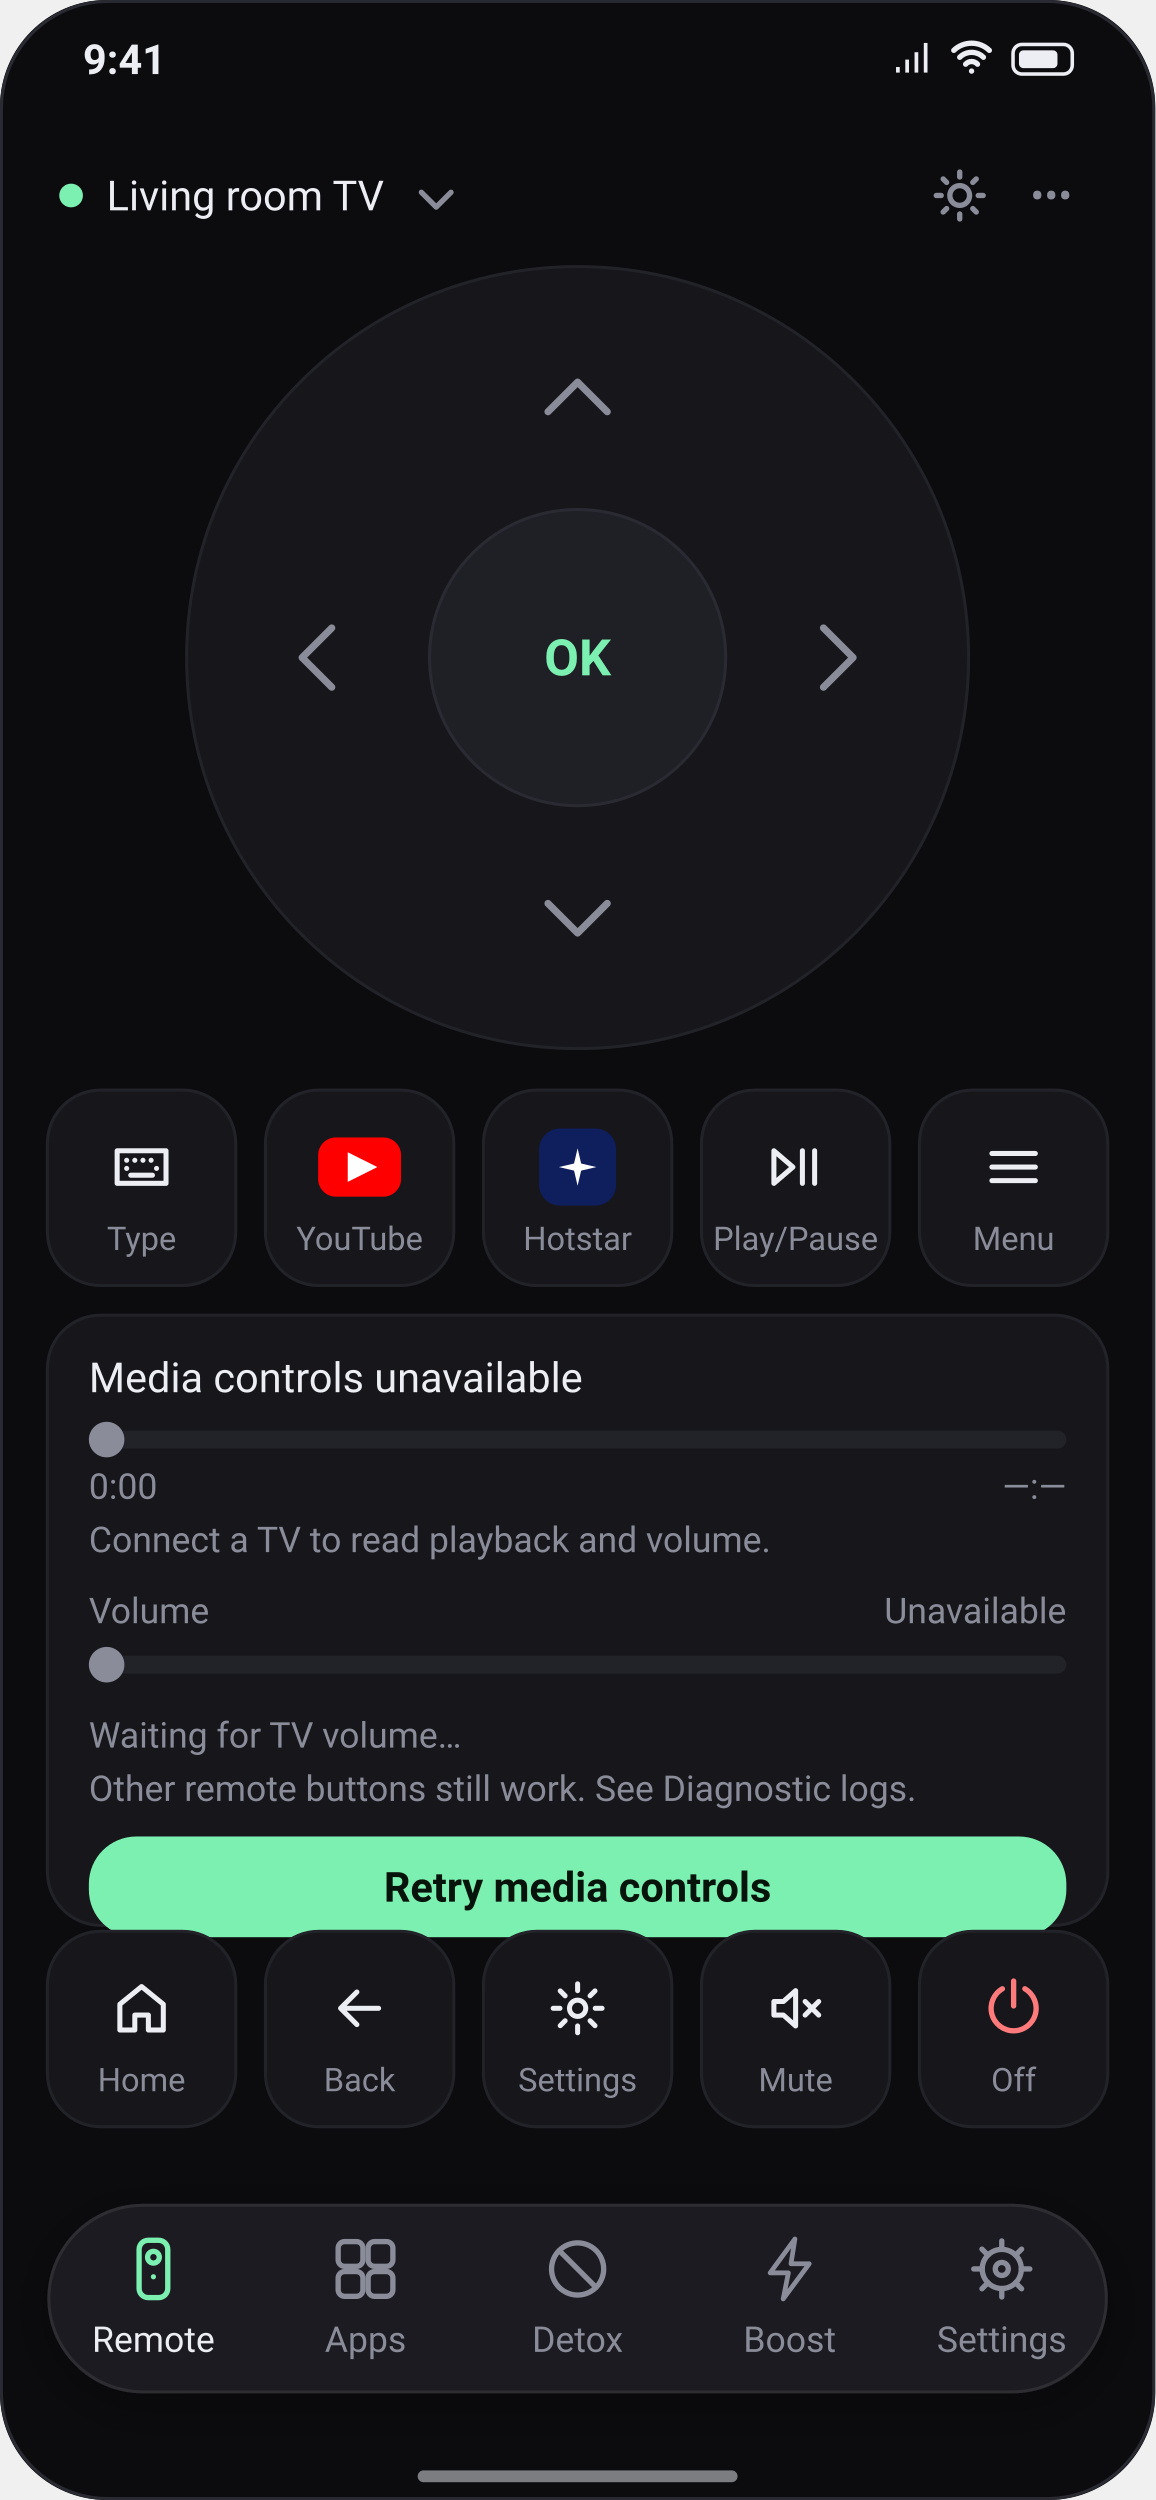
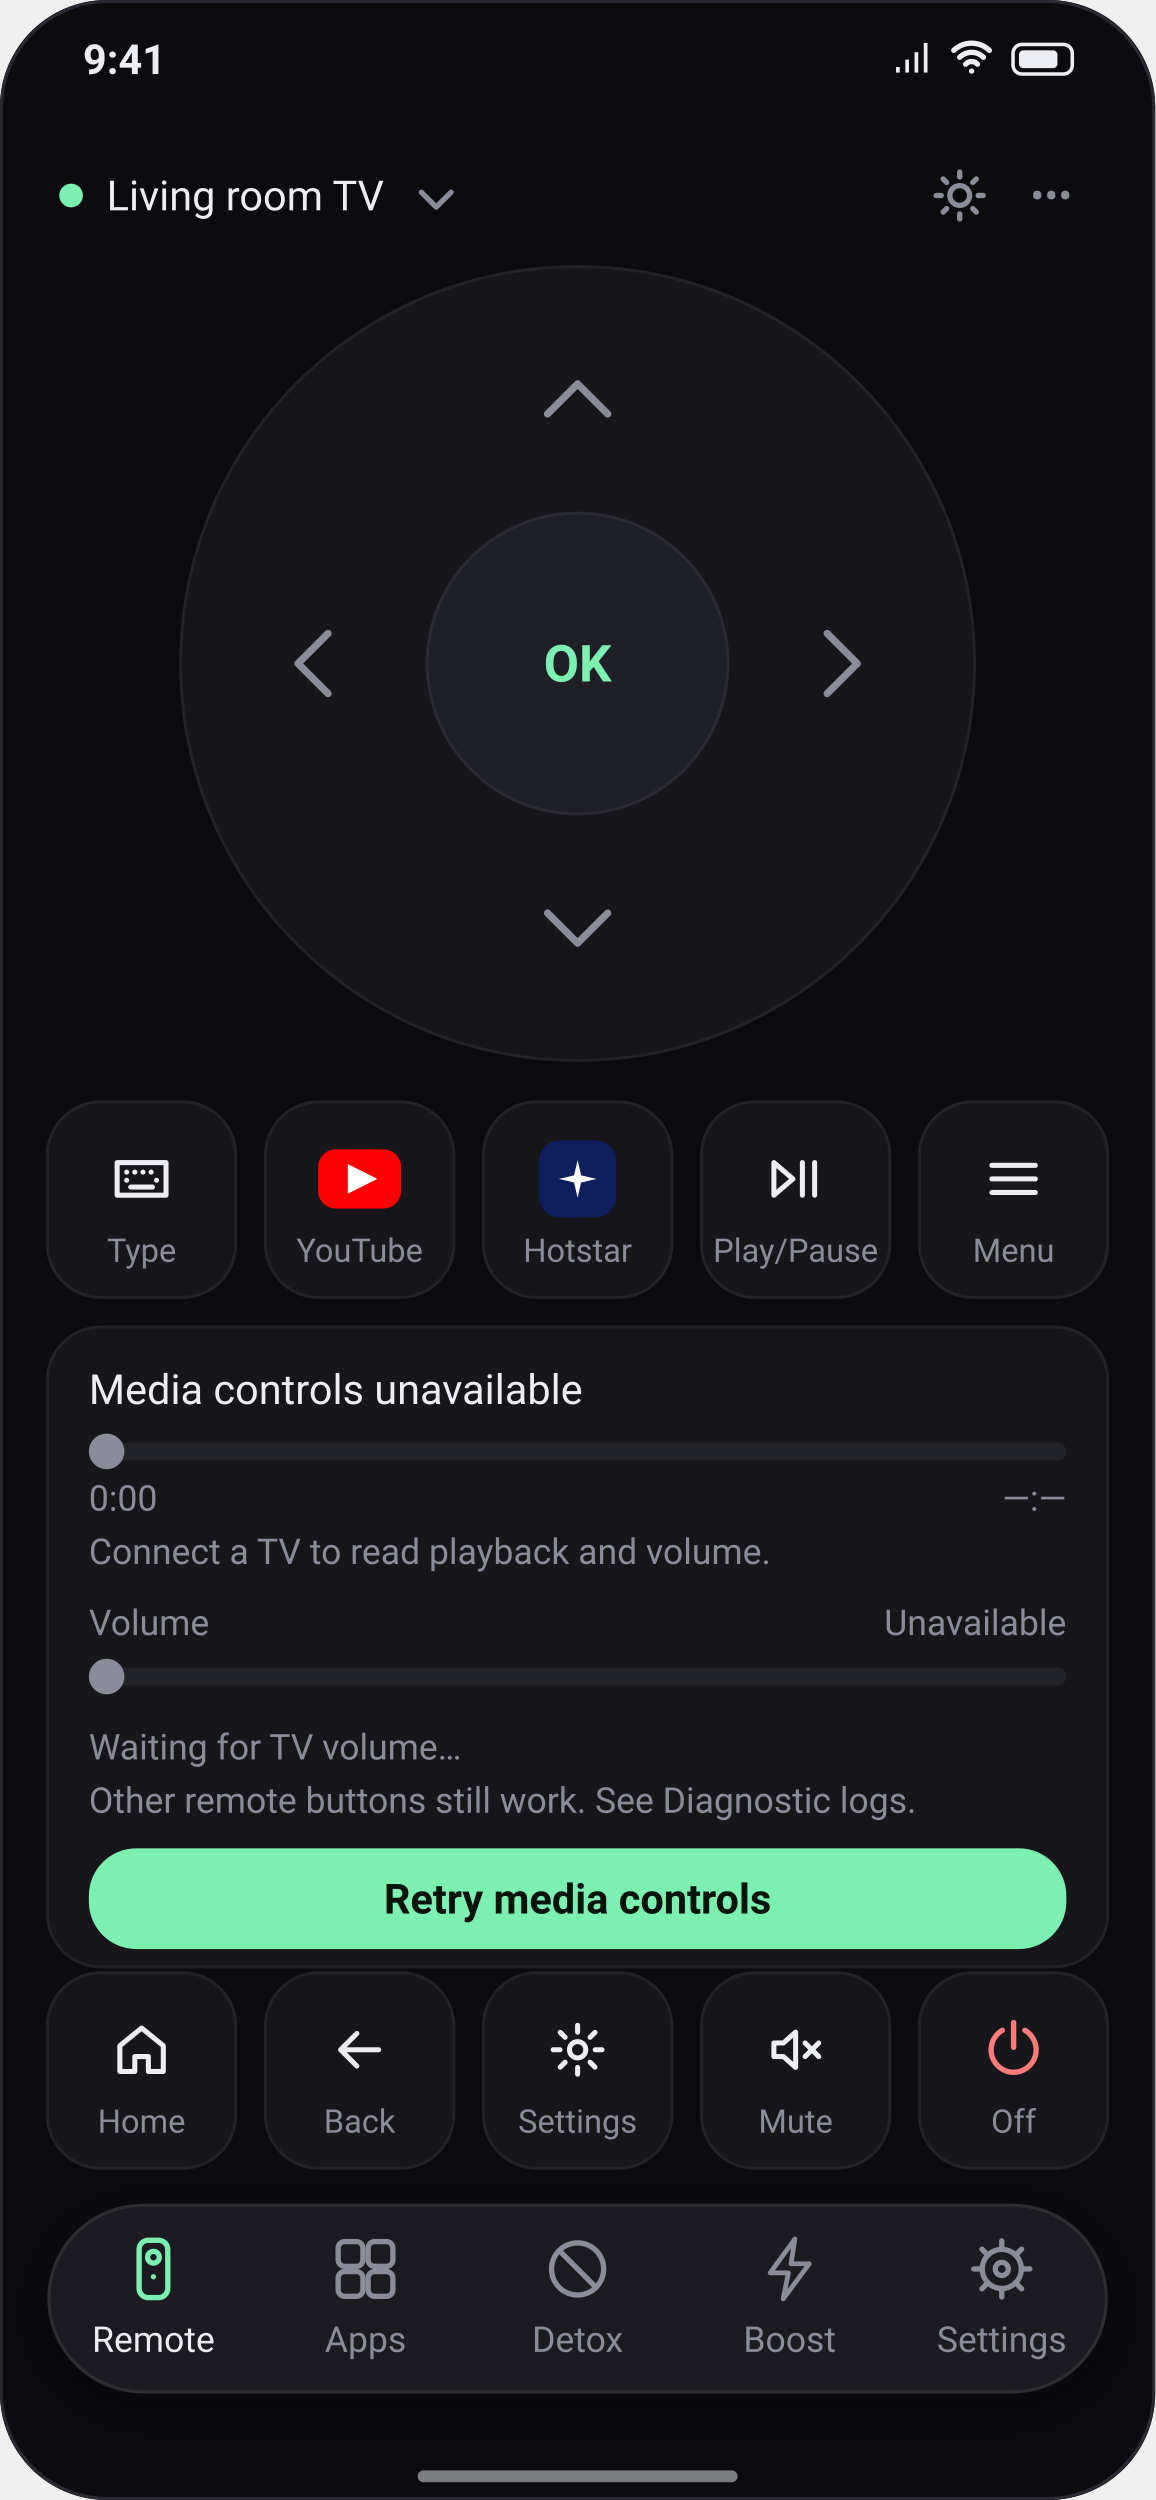
<svg xmlns="http://www.w3.org/2000/svg" width="390" height="844" viewBox="0 0 390 844" role="img">
  <defs>
    <clipPath id="08-remote-media-error-clip1">
      <rect x="0" y="0" width="390" height="844" rx="36" />
    </clipPath>
    <filter id="08-remote-media-error-sh2" x="-30%" y="-30%" width="160%" height="170%">
      <feDropShadow dx="0" dy="4" stdDeviation="9" flood-color="#000" flood-opacity="0.35" />
    </filter>
  </defs>
  <g clip-path="url(#08-remote-media-error-clip1)">
    <rect x="0" y="0" width="390" height="844" fill="#0C0C0F" />
    <circle cx="24" cy="66" r="4" fill="#7CF0B0" />
    <text x="36" y="71" font-family="Roboto, 'Google Sans', Inter, 'Segoe UI', Arial, sans-serif" font-size="14" fill="#ECEEF4">Living room TV</text>
    <path transform="translate(137.26 57) scale(0.833333)" d="M6 9.5l6 6 6-6" fill="none" stroke="#8A8D99" stroke-width="2.16" stroke-linecap="round" stroke-linejoin="round" />
    <path transform="translate(314 56) scale(0.833333)" d="M12 8a4 4 0 1 1 0 8 4 4 0 0 1 0-8zM12 2.5v2M12 19.5v2M2.5 12h2M19.5 12h2M5.3 5.3l1.4 1.4M17.3 17.3l1.4 1.4M5.3 18.7l1.4-1.4M17.3 6.7l1.4-1.4" fill="none" stroke="#8A8D99" stroke-width="2.16" stroke-linecap="round" stroke-linejoin="round" />
    <text x="362" y="71" font-family="Roboto, 'Google Sans', Inter, 'Segoe UI', Arial, sans-serif" font-size="14" fill="#8A8D99" text-anchor="end">•••</text>
-     <circle cx="195" cy="222" r="132" fill="#16161B" stroke="#222229" stroke-width="1" />
-     <g transform="translate(195 134) rotate(270)">
+     <circle cx="195" cy="224" r="134" fill="#16161B" stroke="#222229" stroke-width="1" />
+     <g transform="translate(195 134.667) rotate(270) scale(1.01515)">
      <path d="M-5 -10 L5 0 L-5 10" fill="none" stroke="#8A8D99" stroke-width="2.4" stroke-linecap="round" stroke-linejoin="round" />
    </g>
-     <g transform="translate(195 310) rotate(90)">
+     <g transform="translate(195 313.333) rotate(90) scale(1.01515)">
      <path d="M-5 -10 L5 0 L-5 10" fill="none" stroke="#8A8D99" stroke-width="2.4" stroke-linecap="round" stroke-linejoin="round" />
    </g>
-     <g transform="translate(107 222) rotate(180)">
+     <g transform="translate(105.667 224) rotate(180) scale(1.01515)">
      <path d="M-5 -10 L5 0 L-5 10" fill="none" stroke="#8A8D99" stroke-width="2.4" stroke-linecap="round" stroke-linejoin="round" />
    </g>
-     <g transform="translate(283 222) rotate(360)">
+     <g transform="translate(284.333 224) rotate(360) scale(1.01515)">
      <path d="M-5 -10 L5 0 L-5 10" fill="none" stroke="#8A8D99" stroke-width="2.4" stroke-linecap="round" stroke-linejoin="round" />
    </g>
-     <circle cx="195" cy="222" r="50" fill="#1F1F26" stroke="#2A2A33" stroke-width="1" />
-     <text x="195" y="228" font-family="Roboto, 'Google Sans', Inter, 'Segoe UI', Arial, sans-serif" font-size="17" fill="#7CF0B0" font-weight="600" text-anchor="middle">OK</text>
-     <rect x="16" y="368" width="63.6" height="66" rx="18" fill="#16161B" stroke="#222229" stroke-width="1" />
-     <path transform="translate(36.8 383) scale(0.916667)" d="M3 6h18v12H3zM6.5 9.5h.01M9.5 9.5h.01M12.5 9.5h.01M15.5 9.5h.01M17.5 12.5h.01M6.5 12.5h.01M8 15h8" fill="none" stroke="#ECEEF4" stroke-width="1.855" stroke-linecap="round" stroke-linejoin="round" />
-     <text x="47.8" y="422" font-family="Roboto, 'Google Sans', Inter, 'Segoe UI', Arial, sans-serif" font-size="11" fill="#8A8D99" text-anchor="middle">Type</text>
-     <rect x="89.6" y="368" width="63.6" height="66" rx="18" fill="#16161B" stroke="#222229" stroke-width="1" />
-     <rect x="107.4" y="384" width="28" height="20" rx="6" fill="#FF0000" />
-     <path d="M117.4 389 L127.4 394 L117.4 399Z" fill="#FFFFFF" />
-     <text x="121.4" y="422" font-family="Roboto, 'Google Sans', Inter, 'Segoe UI', Arial, sans-serif" font-size="11" fill="#8A8D99" text-anchor="middle">YouTube</text>
-     <rect x="163.2" y="368" width="63.6" height="66" rx="18" fill="#16161B" stroke="#222229" stroke-width="1" />
-     <rect x="182" y="381" width="26" height="26" rx="7" fill="#0F1E5C" />
-     <path transform="translate(187 386) scale(0.666667)" d="M12 2.5 13.8 10.2 21.5 12 13.8 13.8 12 21.5 10.2 13.8 2.5 12 10.2 10.2z" fill="#FFFFFF" />
-     <text x="195" y="422" font-family="Roboto, 'Google Sans', Inter, 'Segoe UI', Arial, sans-serif" font-size="11" fill="#8A8D99" text-anchor="middle">Hotstar</text>
-     <rect x="236.8" y="368" width="63.6" height="66" rx="18" fill="#16161B" stroke="#222229" stroke-width="1" />
-     <path transform="translate(257.6 383) scale(0.916667)" d="M4 6v12l7-6zM14.5 6v12M19 6v12" fill="none" stroke="#ECEEF4" stroke-width="1.855" stroke-linecap="round" stroke-linejoin="round" />
-     <text x="268.6" y="422" font-family="Roboto, 'Google Sans', Inter, 'Segoe UI', Arial, sans-serif" font-size="11" fill="#8A8D99" text-anchor="middle">Play/Pause</text>
-     <rect x="310.4" y="368" width="63.6" height="66" rx="18" fill="#16161B" stroke="#222229" stroke-width="1" />
-     <path transform="translate(331.2 383) scale(0.916667)" d="M4 7h16M4 12h16M4 17h16" fill="none" stroke="#ECEEF4" stroke-width="1.855" stroke-linecap="round" stroke-linejoin="round" />
-     <text x="342.2" y="422" font-family="Roboto, 'Google Sans', Inter, 'Segoe UI', Arial, sans-serif" font-size="11" fill="#8A8D99" text-anchor="middle">Menu</text>
-     <rect x="16" y="444" width="358" height="206" rx="18" fill="#16161B" stroke="#222229" stroke-width="1" />
-     <text x="30" y="470" font-family="Roboto, 'Google Sans', Inter, 'Segoe UI', Arial, sans-serif" font-size="14" fill="#ECEEF4">Media controls unavailable</text>
-     <line x1="33" y1="486" x2="357" y2="486" stroke="#222229" stroke-width="6" stroke-linecap="round" />
-     <circle cx="36" cy="486" r="6" fill="#8A8D99" />
-     <text x="30" y="506" font-family="Roboto, 'Google Sans', Inter, 'Segoe UI', Arial, sans-serif" font-size="12" fill="#8A8D99">0:00</text>
-     <text x="360" y="506" font-family="Roboto, 'Google Sans', Inter, 'Segoe UI', Arial, sans-serif" font-size="12" fill="#8A8D99" text-anchor="end">—:—</text>
-     <text x="30" y="524" font-family="Roboto, 'Google Sans', Inter, 'Segoe UI', Arial, sans-serif" font-size="12" fill="#8A8D99">Connect a TV to read playback and volume.</text>
-     <text x="30" y="548" font-family="Roboto, 'Google Sans', Inter, 'Segoe UI', Arial, sans-serif" font-size="12" fill="#8A8D99">Volume</text>
-     <text x="360" y="548" font-family="Roboto, 'Google Sans', Inter, 'Segoe UI', Arial, sans-serif" font-size="12" fill="#8A8D99" text-anchor="end">Unavailable</text>
-     <line x1="33" y1="562" x2="357" y2="562" stroke="#222229" stroke-width="6" stroke-linecap="round" />
-     <circle cx="36" cy="562" r="6" fill="#8A8D99" />
-     <text x="30" y="590" font-family="Roboto, 'Google Sans', Inter, 'Segoe UI', Arial, sans-serif" font-size="12" fill="#8A8D99">Waiting for TV volume…</text>
-     <text x="30" y="608" font-family="Roboto, 'Google Sans', Inter, 'Segoe UI', Arial, sans-serif" font-size="12" fill="#8A8D99">Other remote buttons still work. See Diagnostic logs.</text>
-     <rect x="30" y="620" width="330" height="34" rx="16" fill="#7CF0B0" />
-     <text x="195" y="642" font-family="Roboto, 'Google Sans', Inter, 'Segoe UI', Arial, sans-serif" font-size="14" fill="#06140C" font-weight="600" text-anchor="middle">Retry media controls</text>
-     <rect x="16" y="652" width="63.6" height="66" rx="18" fill="#16161B" stroke="#222229" stroke-width="1" />
-     <path transform="translate(36.8 667) scale(0.916667)" d="M4 10.5 12 4l8 6.5V20h-5.5v-5.5h-5V20H4z" fill="none" stroke="#ECEEF4" stroke-width="1.855" stroke-linecap="round" stroke-linejoin="round" />
-     <text x="47.8" y="706" font-family="Roboto, 'Google Sans', Inter, 'Segoe UI', Arial, sans-serif" font-size="11" fill="#8A8D99" text-anchor="middle">Home</text>
-     <rect x="89.6" y="652" width="63.6" height="66" rx="18" fill="#16161B" stroke="#222229" stroke-width="1" />
-     <path transform="translate(110.4 667) scale(0.916667)" d="M19 12H5M11 6l-6 6 6 6" fill="none" stroke="#ECEEF4" stroke-width="1.855" stroke-linecap="round" stroke-linejoin="round" />
-     <text x="121.4" y="706" font-family="Roboto, 'Google Sans', Inter, 'Segoe UI', Arial, sans-serif" font-size="11" fill="#8A8D99" text-anchor="middle">Back</text>
-     <rect x="163.2" y="652" width="63.6" height="66" rx="18" fill="#16161B" stroke="#222229" stroke-width="1" />
-     <path transform="translate(184 667) scale(0.916667)" d="M12 9a3 3 0 1 1 0 6 3 3 0 0 1 0-6zM12 3v2.5M12 18.5V21M3 12h2.5M18.5 12H21M5.6 5.6l1.8 1.8M16.6 16.6l1.8 1.8M5.6 18.4l1.8-1.8M16.6 7.4l1.8-1.8" fill="none" stroke="#ECEEF4" stroke-width="1.855" stroke-linecap="round" stroke-linejoin="round" />
-     <text x="195" y="706" font-family="Roboto, 'Google Sans', Inter, 'Segoe UI', Arial, sans-serif" font-size="11" fill="#8A8D99" text-anchor="middle">Settings</text>
-     <rect x="236.8" y="652" width="63.6" height="66" rx="18" fill="#16161B" stroke="#222229" stroke-width="1" />
-     <path transform="translate(257.6 667) scale(0.916667)" d="M4 9.5h3.5L12 5.5v13l-4.5-4H4zM15.5 9.5l5 5M20.5 9.5l-5 5" fill="none" stroke="#ECEEF4" stroke-width="1.855" stroke-linecap="round" stroke-linejoin="round" />
-     <text x="268.6" y="706" font-family="Roboto, 'Google Sans', Inter, 'Segoe UI', Arial, sans-serif" font-size="11" fill="#8A8D99" text-anchor="middle">Mute</text>
-     <rect x="310.4" y="652" width="63.6" height="66" rx="18" fill="#16161B" stroke="#222229" stroke-width="1" />
-     <path d="M346 671.418 A7.6 7.6 0 1 1 338.4 671.418" fill="none" stroke="#FF7A7A" stroke-width="1.8" stroke-linecap="round" stroke-linejoin="round" />
-     <line x1="342.2" y1="668.8" x2="342.2" y2="677.2" stroke="#FF7A7A" stroke-width="1.8" stroke-linecap="round" />
-     <text x="342.2" y="706" font-family="Roboto, 'Google Sans', Inter, 'Segoe UI', Arial, sans-serif" font-size="11" fill="#8A8D99" text-anchor="middle">Off</text>
+     <circle cx="195" cy="224" r="50.758" fill="#1F1F26" stroke="#2A2A33" stroke-width="1" />
+     <text x="195" y="230.091" font-family="Roboto, 'Google Sans', Inter, 'Segoe UI', Arial, sans-serif" font-size="17.258" fill="#7CF0B0" font-weight="600" text-anchor="middle">OK</text>
+     <rect x="16" y="372" width="63.6" height="66" rx="18" fill="#16161B" stroke="#222229" stroke-width="1" />
+     <path transform="translate(36.8 387) scale(0.916667)" d="M3 6h18v12H3zM6.5 9.5h.01M9.5 9.5h.01M12.5 9.5h.01M15.5 9.5h.01M17.5 12.5h.01M6.5 12.5h.01M8 15h8" fill="none" stroke="#ECEEF4" stroke-width="1.855" stroke-linecap="round" stroke-linejoin="round" />
+     <text x="47.8" y="426" font-family="Roboto, 'Google Sans', Inter, 'Segoe UI', Arial, sans-serif" font-size="11" fill="#8A8D99" text-anchor="middle">Type</text>
+     <rect x="89.6" y="372" width="63.6" height="66" rx="18" fill="#16161B" stroke="#222229" stroke-width="1" />
+     <rect x="107.4" y="388" width="28" height="20" rx="6" fill="#FF0000" />
+     <path d="M117.4 393 L127.4 398 L117.4 403Z" fill="#FFFFFF" />
+     <text x="121.4" y="426" font-family="Roboto, 'Google Sans', Inter, 'Segoe UI', Arial, sans-serif" font-size="11" fill="#8A8D99" text-anchor="middle">YouTube</text>
+     <rect x="163.2" y="372" width="63.6" height="66" rx="18" fill="#16161B" stroke="#222229" stroke-width="1" />
+     <rect x="182" y="385" width="26" height="26" rx="7" fill="#0F1E5C" />
+     <path transform="translate(187 390) scale(0.666667)" d="M12 2.5 13.8 10.2 21.5 12 13.8 13.8 12 21.5 10.2 13.8 2.5 12 10.2 10.2z" fill="#FFFFFF" />
+     <text x="195" y="426" font-family="Roboto, 'Google Sans', Inter, 'Segoe UI', Arial, sans-serif" font-size="11" fill="#8A8D99" text-anchor="middle">Hotstar</text>
+     <rect x="236.8" y="372" width="63.6" height="66" rx="18" fill="#16161B" stroke="#222229" stroke-width="1" />
+     <path transform="translate(257.6 387) scale(0.916667)" d="M4 6v12l7-6zM14.5 6v12M19 6v12" fill="none" stroke="#ECEEF4" stroke-width="1.855" stroke-linecap="round" stroke-linejoin="round" />
+     <text x="268.6" y="426" font-family="Roboto, 'Google Sans', Inter, 'Segoe UI', Arial, sans-serif" font-size="11" fill="#8A8D99" text-anchor="middle">Play/Pause</text>
+     <rect x="310.4" y="372" width="63.6" height="66" rx="18" fill="#16161B" stroke="#222229" stroke-width="1" />
+     <path transform="translate(331.2 387) scale(0.916667)" d="M4 7h16M4 12h16M4 17h16" fill="none" stroke="#ECEEF4" stroke-width="1.855" stroke-linecap="round" stroke-linejoin="round" />
+     <text x="342.2" y="426" font-family="Roboto, 'Google Sans', Inter, 'Segoe UI', Arial, sans-serif" font-size="11" fill="#8A8D99" text-anchor="middle">Menu</text>
+     <rect x="16" y="448" width="358" height="216" rx="18" fill="#16161B" stroke="#222229" stroke-width="1" />
+     <text x="30" y="474" font-family="Roboto, 'Google Sans', Inter, 'Segoe UI', Arial, sans-serif" font-size="14" fill="#ECEEF4">Media controls unavailable</text>
+     <line x1="33" y1="490" x2="357" y2="490" stroke="#222229" stroke-width="6" stroke-linecap="round" />
+     <circle cx="36" cy="490" r="6" fill="#8A8D99" />
+     <text x="30" y="510" font-family="Roboto, 'Google Sans', Inter, 'Segoe UI', Arial, sans-serif" font-size="12" fill="#8A8D99">0:00</text>
+     <text x="360" y="510" font-family="Roboto, 'Google Sans', Inter, 'Segoe UI', Arial, sans-serif" font-size="12" fill="#8A8D99" text-anchor="end">—:—</text>
+     <text x="30" y="528" font-family="Roboto, 'Google Sans', Inter, 'Segoe UI', Arial, sans-serif" font-size="12" fill="#8A8D99">Connect a TV to read playback and volume.</text>
+     <text x="30" y="552" font-family="Roboto, 'Google Sans', Inter, 'Segoe UI', Arial, sans-serif" font-size="12" fill="#8A8D99">Volume</text>
+     <text x="360" y="552" font-family="Roboto, 'Google Sans', Inter, 'Segoe UI', Arial, sans-serif" font-size="12" fill="#8A8D99" text-anchor="end">Unavailable</text>
+     <line x1="33" y1="566" x2="357" y2="566" stroke="#222229" stroke-width="6" stroke-linecap="round" />
+     <circle cx="36" cy="566" r="6" fill="#8A8D99" />
+     <text x="30" y="594" font-family="Roboto, 'Google Sans', Inter, 'Segoe UI', Arial, sans-serif" font-size="12" fill="#8A8D99">Waiting for TV volume…</text>
+     <text x="30" y="612" font-family="Roboto, 'Google Sans', Inter, 'Segoe UI', Arial, sans-serif" font-size="12" fill="#8A8D99">Other remote buttons still work. See Diagnostic logs.</text>
+     <rect x="30" y="624" width="330" height="34" rx="16" fill="#7CF0B0" />
+     <text x="195" y="646" font-family="Roboto, 'Google Sans', Inter, 'Segoe UI', Arial, sans-serif" font-size="14" fill="#06140C" font-weight="600" text-anchor="middle">Retry media controls</text>
+     <rect x="16" y="666" width="63.6" height="66" rx="18" fill="#16161B" stroke="#222229" stroke-width="1" />
+     <path transform="translate(36.8 681) scale(0.916667)" d="M4 10.5 12 4l8 6.5V20h-5.5v-5.5h-5V20H4z" fill="none" stroke="#ECEEF4" stroke-width="1.855" stroke-linecap="round" stroke-linejoin="round" />
+     <text x="47.8" y="720" font-family="Roboto, 'Google Sans', Inter, 'Segoe UI', Arial, sans-serif" font-size="11" fill="#8A8D99" text-anchor="middle">Home</text>
+     <rect x="89.6" y="666" width="63.6" height="66" rx="18" fill="#16161B" stroke="#222229" stroke-width="1" />
+     <path transform="translate(110.4 681) scale(0.916667)" d="M19 12H5M11 6l-6 6 6 6" fill="none" stroke="#ECEEF4" stroke-width="1.855" stroke-linecap="round" stroke-linejoin="round" />
+     <text x="121.4" y="720" font-family="Roboto, 'Google Sans', Inter, 'Segoe UI', Arial, sans-serif" font-size="11" fill="#8A8D99" text-anchor="middle">Back</text>
+     <rect x="163.2" y="666" width="63.6" height="66" rx="18" fill="#16161B" stroke="#222229" stroke-width="1" />
+     <path transform="translate(184 681) scale(0.916667)" d="M12 9a3 3 0 1 1 0 6 3 3 0 0 1 0-6zM12 3v2.5M12 18.5V21M3 12h2.5M18.5 12H21M5.6 5.6l1.8 1.8M16.6 16.6l1.8 1.8M5.6 18.4l1.8-1.8M16.6 7.4l1.8-1.8" fill="none" stroke="#ECEEF4" stroke-width="1.855" stroke-linecap="round" stroke-linejoin="round" />
+     <text x="195" y="720" font-family="Roboto, 'Google Sans', Inter, 'Segoe UI', Arial, sans-serif" font-size="11" fill="#8A8D99" text-anchor="middle">Settings</text>
+     <rect x="236.8" y="666" width="63.6" height="66" rx="18" fill="#16161B" stroke="#222229" stroke-width="1" />
+     <path transform="translate(257.6 681) scale(0.916667)" d="M4 9.5h3.5L12 5.5v13l-4.5-4H4zM15.5 9.5l5 5M20.5 9.5l-5 5" fill="none" stroke="#ECEEF4" stroke-width="1.855" stroke-linecap="round" stroke-linejoin="round" />
+     <text x="268.6" y="720" font-family="Roboto, 'Google Sans', Inter, 'Segoe UI', Arial, sans-serif" font-size="11" fill="#8A8D99" text-anchor="middle">Mute</text>
+     <rect x="310.4" y="666" width="63.6" height="66" rx="18" fill="#16161B" stroke="#222229" stroke-width="1" />
+     <path d="M346 685.418 A7.6 7.6 0 1 1 338.4 685.418" fill="none" stroke="#FF7A7A" stroke-width="1.8" stroke-linecap="round" stroke-linejoin="round" />
+     <line x1="342.2" y1="682.8" x2="342.2" y2="691.2" stroke="#FF7A7A" stroke-width="1.8" stroke-linecap="round" />
+     <text x="342.2" y="720" font-family="Roboto, 'Google Sans', Inter, 'Segoe UI', Arial, sans-serif" font-size="11" fill="#8A8D99" text-anchor="middle">Off</text>
    <rect x="16" y="744" width="358" height="64" rx="32" fill="#1E1E24" opacity="0.97" filter="url(#08-remote-media-error-sh2)" />
    <rect x="16.5" y="744.5" width="357" height="63" rx="32" fill="none" stroke="#FFFFFF" stroke-width="1" opacity="0.08" />
    <rect x="46.96" y="756.32" width="9.68" height="19.36" rx="3.08" fill="none" stroke="#7CF0B0" stroke-width="1.8" />
    <circle cx="51.8" cy="762.04" r="1.98" fill="none" stroke="#7CF0B0" stroke-width="1.8" />
    <circle cx="51.8" cy="768.64" r="0.88" fill="#7CF0B0" />
    <text x="51.8" y="794" font-family="Roboto, 'Google Sans', Inter, 'Segoe UI', Arial, sans-serif" font-size="12" fill="#ECEEF4" text-anchor="middle">Remote</text>
    <rect x="114.16" y="756.76" width="8.36" height="8.36" rx="2.2" fill="none" stroke="#8A8D99" stroke-width="1.8" />
    <rect x="114.16" y="766.88" width="8.36" height="8.36" rx="2.2" fill="none" stroke="#8A8D99" stroke-width="1.8" />
    <rect x="124.28" y="756.76" width="8.36" height="8.36" rx="2.2" fill="none" stroke="#8A8D99" stroke-width="1.8" />
    <rect x="124.28" y="766.88" width="8.36" height="8.36" rx="2.2" fill="none" stroke="#8A8D99" stroke-width="1.8" />
    <text x="123.4" y="794" font-family="Roboto, 'Google Sans', Inter, 'Segoe UI', Arial, sans-serif" font-size="12" fill="#8A8D99" text-anchor="middle">Apps</text>
    <circle cx="195" cy="766" r="8.8" fill="none" stroke="#8A8D99" stroke-width="1.8" />
    <line x1="188.84" y1="759.84" x2="201.16" y2="772.16" stroke="#8A8D99" stroke-width="1.8" stroke-linecap="round" />
    <text x="195" y="794" font-family="Roboto, 'Google Sans', Inter, 'Segoe UI', Arial, sans-serif" font-size="12" fill="#8A8D99" text-anchor="middle">Detox</text>
    <path d="M268.36 755.88 L260 767.32 L266.16 767.32 L264.4 776.12 L273.2 764.24 L267.04 764.24Z" fill="none" stroke="#8A8D99" stroke-width="1.6" stroke-linecap="round" stroke-linejoin="round" />
    <text x="266.6" y="794" font-family="Roboto, 'Google Sans', Inter, 'Segoe UI', Arial, sans-serif" font-size="12" fill="#8A8D99" text-anchor="middle">Boost</text>
    <circle cx="338.2" cy="766" r="6.6" fill="none" stroke="#8A8D99" stroke-width="1.8" />
    <circle cx="338.2" cy="766" r="2.2" fill="none" stroke="#8A8D99" stroke-width="1.8" />
    <line x1="344.8" y1="766" x2="347.66" y2="766" stroke="#8A8D99" stroke-width="1.8" stroke-linecap="round" />
    <line x1="342.867" y1="770.667" x2="344.889" y2="772.689" stroke="#8A8D99" stroke-width="1.8" stroke-linecap="round" />
    <line x1="338.2" y1="772.6" x2="338.2" y2="775.46" stroke="#8A8D99" stroke-width="1.8" stroke-linecap="round" />
    <line x1="333.533" y1="770.667" x2="331.511" y2="772.689" stroke="#8A8D99" stroke-width="1.8" stroke-linecap="round" />
    <line x1="331.6" y1="766" x2="328.74" y2="766" stroke="#8A8D99" stroke-width="1.8" stroke-linecap="round" />
    <line x1="333.533" y1="761.333" x2="331.511" y2="759.311" stroke="#8A8D99" stroke-width="1.8" stroke-linecap="round" />
    <line x1="338.2" y1="759.4" x2="338.2" y2="756.54" stroke="#8A8D99" stroke-width="1.8" stroke-linecap="round" />
    <line x1="342.867" y1="761.333" x2="344.889" y2="759.311" stroke="#8A8D99" stroke-width="1.8" stroke-linecap="round" />
    <text x="338.2" y="794" font-family="Roboto, 'Google Sans', Inter, 'Segoe UI', Arial, sans-serif" font-size="12" fill="#8A8D99" text-anchor="middle">Settings</text>
    <text x="28" y="25" font-family="Roboto, 'Google Sans', Inter, 'Segoe UI', Arial, sans-serif" font-size="14" fill="#ECEEF4" font-weight="600">9:41</text>
    <path transform="translate(300 12) scale(0.625)" d="M4 20h2v-3H4zM9 20h2v-7H9zM14 20h2V9h-2zM19 20h2V4h-2z" fill="#ECEEF4" />
    <path transform="translate(320 11) scale(0.666667)" d="M3 9a13 13 0 0 1 18 0M6 12.5a8.5 8.5 0 0 1 12 0M9 16a4 4 0 0 1 6 0M12 19.5h.01" fill="none" stroke="#ECEEF4" stroke-width="2.7" stroke-linecap="round" stroke-linejoin="round" />
    <rect x="342" y="15" width="20" height="10" rx="3" fill="none" stroke="#ECEEF4" stroke-width="1.2" />
    <rect x="344" y="17" width="13" height="6" rx="1.5" fill="#ECEEF4" />
    <rect x="141" y="834" width="108" height="4" rx="2" fill="#ECEEF4" opacity="0.5" />
  </g>
  <rect x="0.5" y="0.5" width="389" height="843" rx="36" fill="none" stroke="#2A2A33" stroke-width="1" />
</svg>
